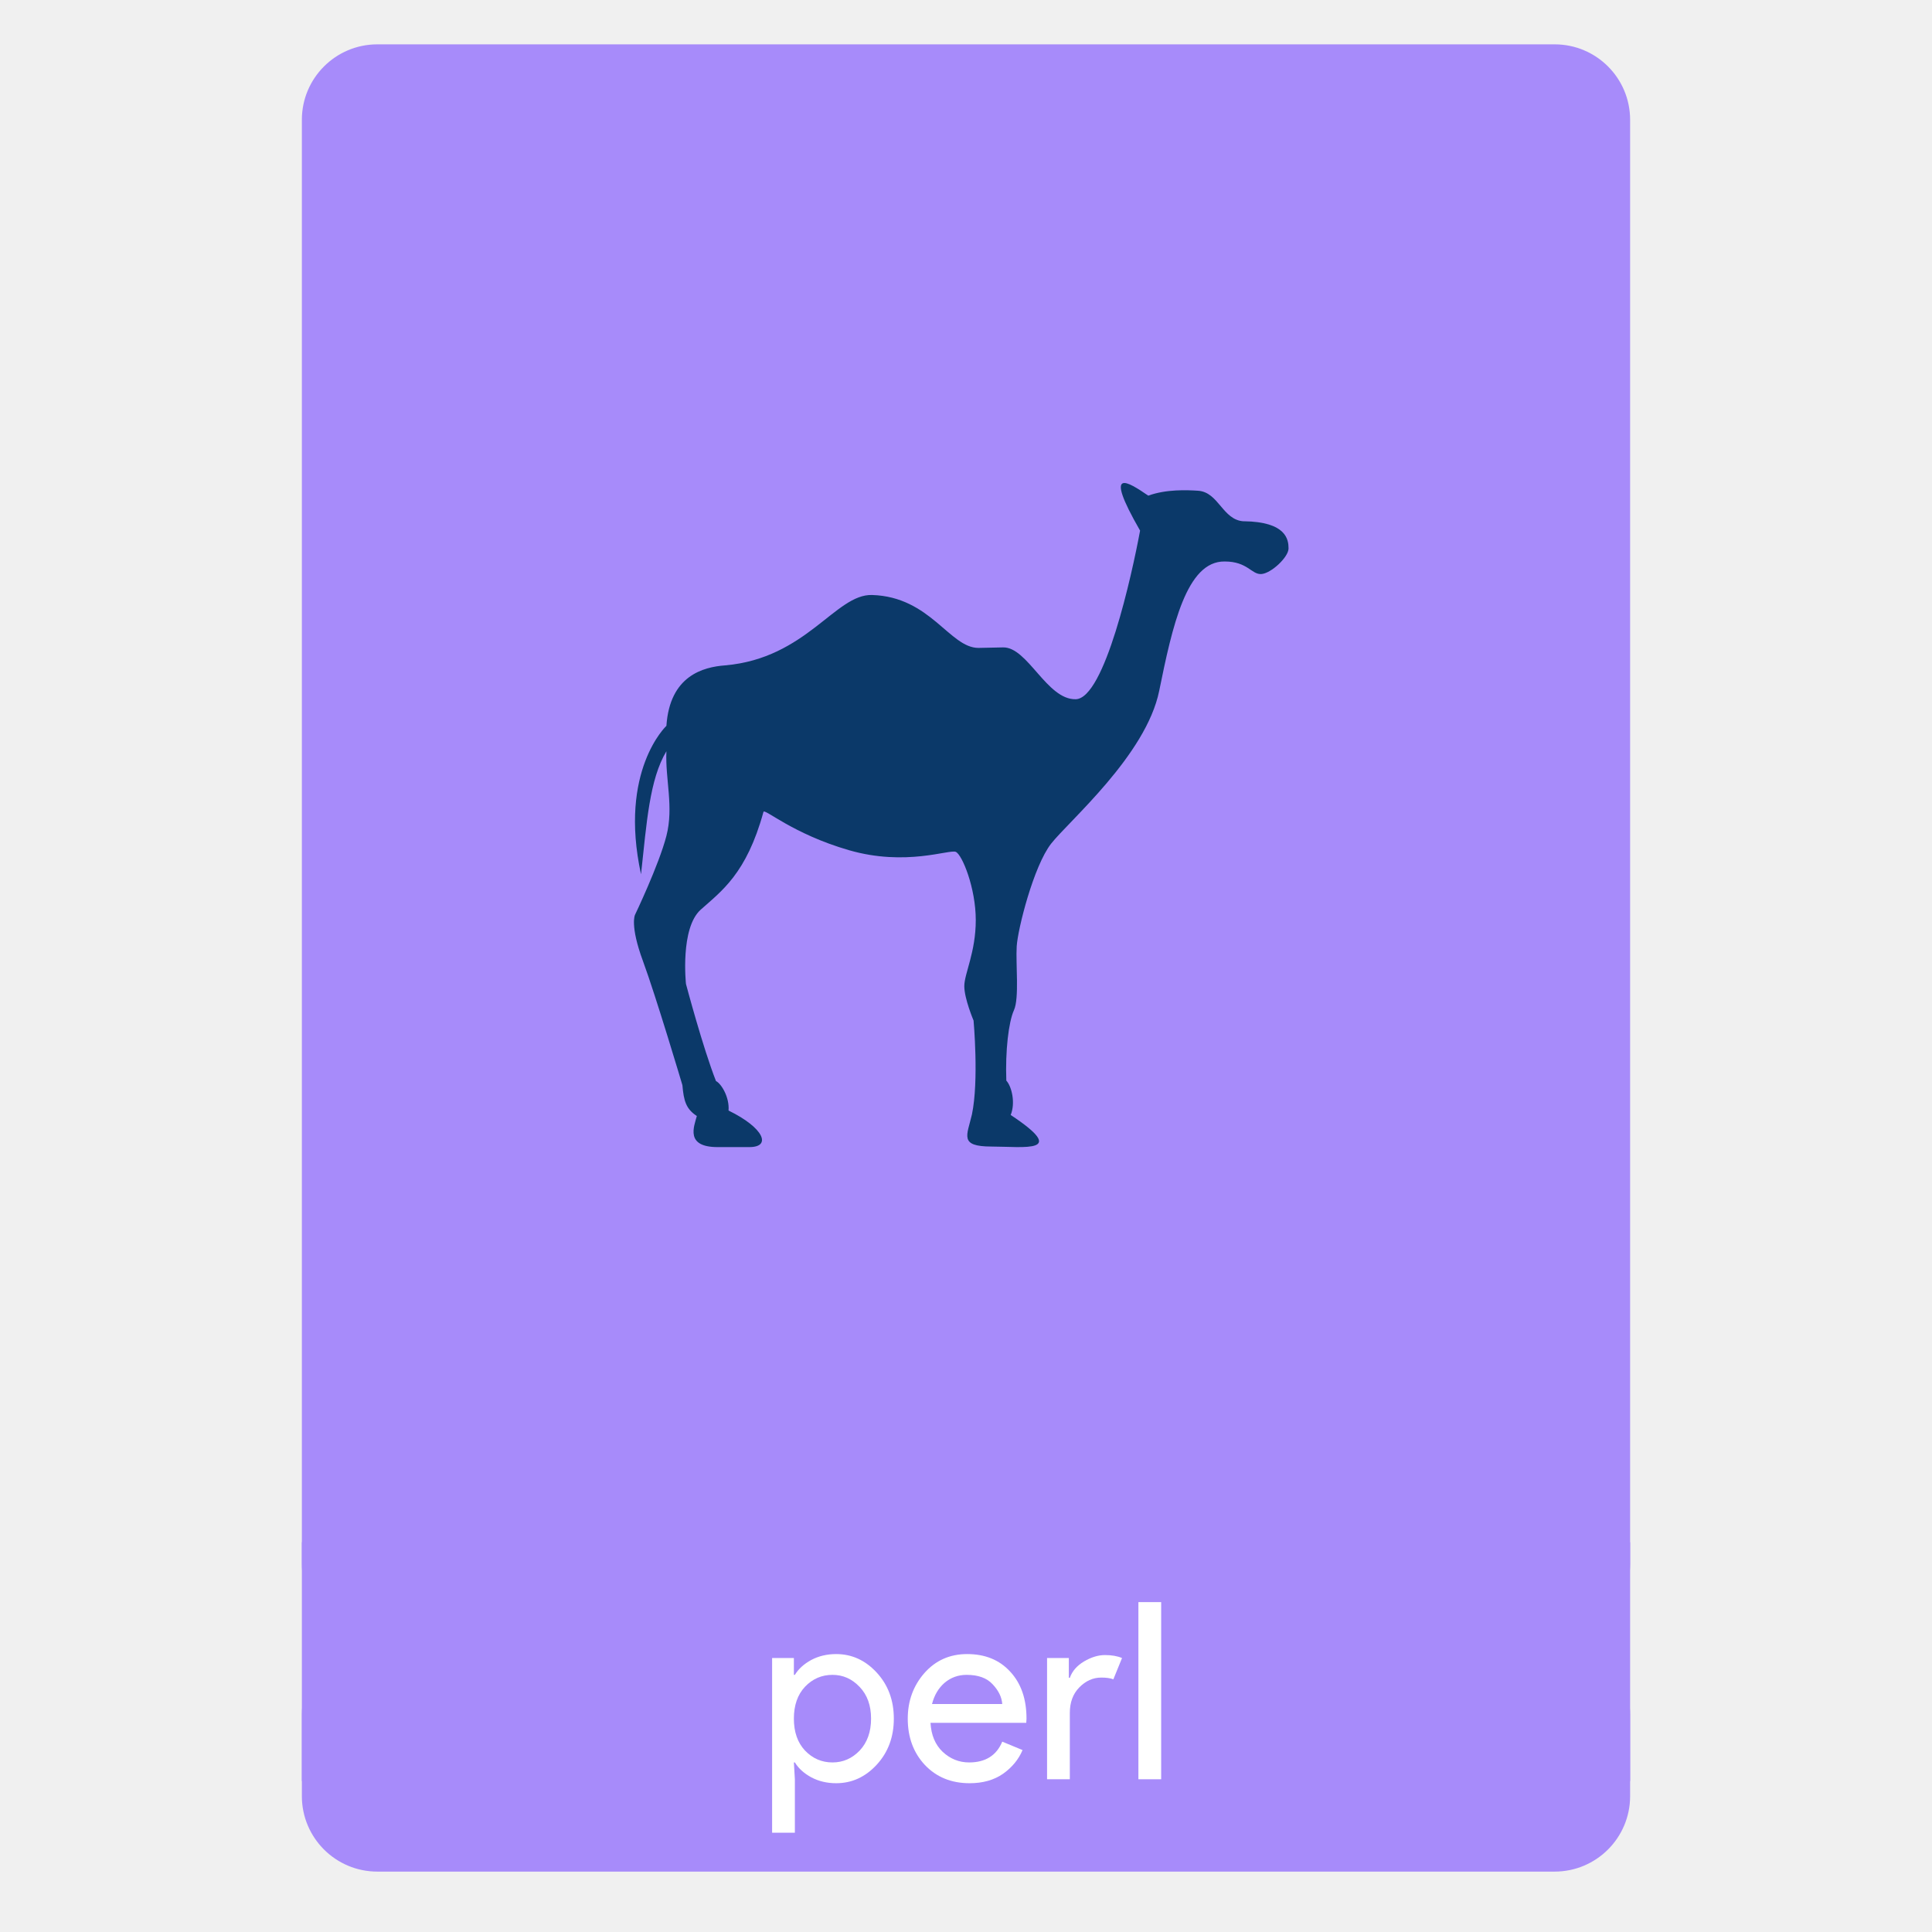
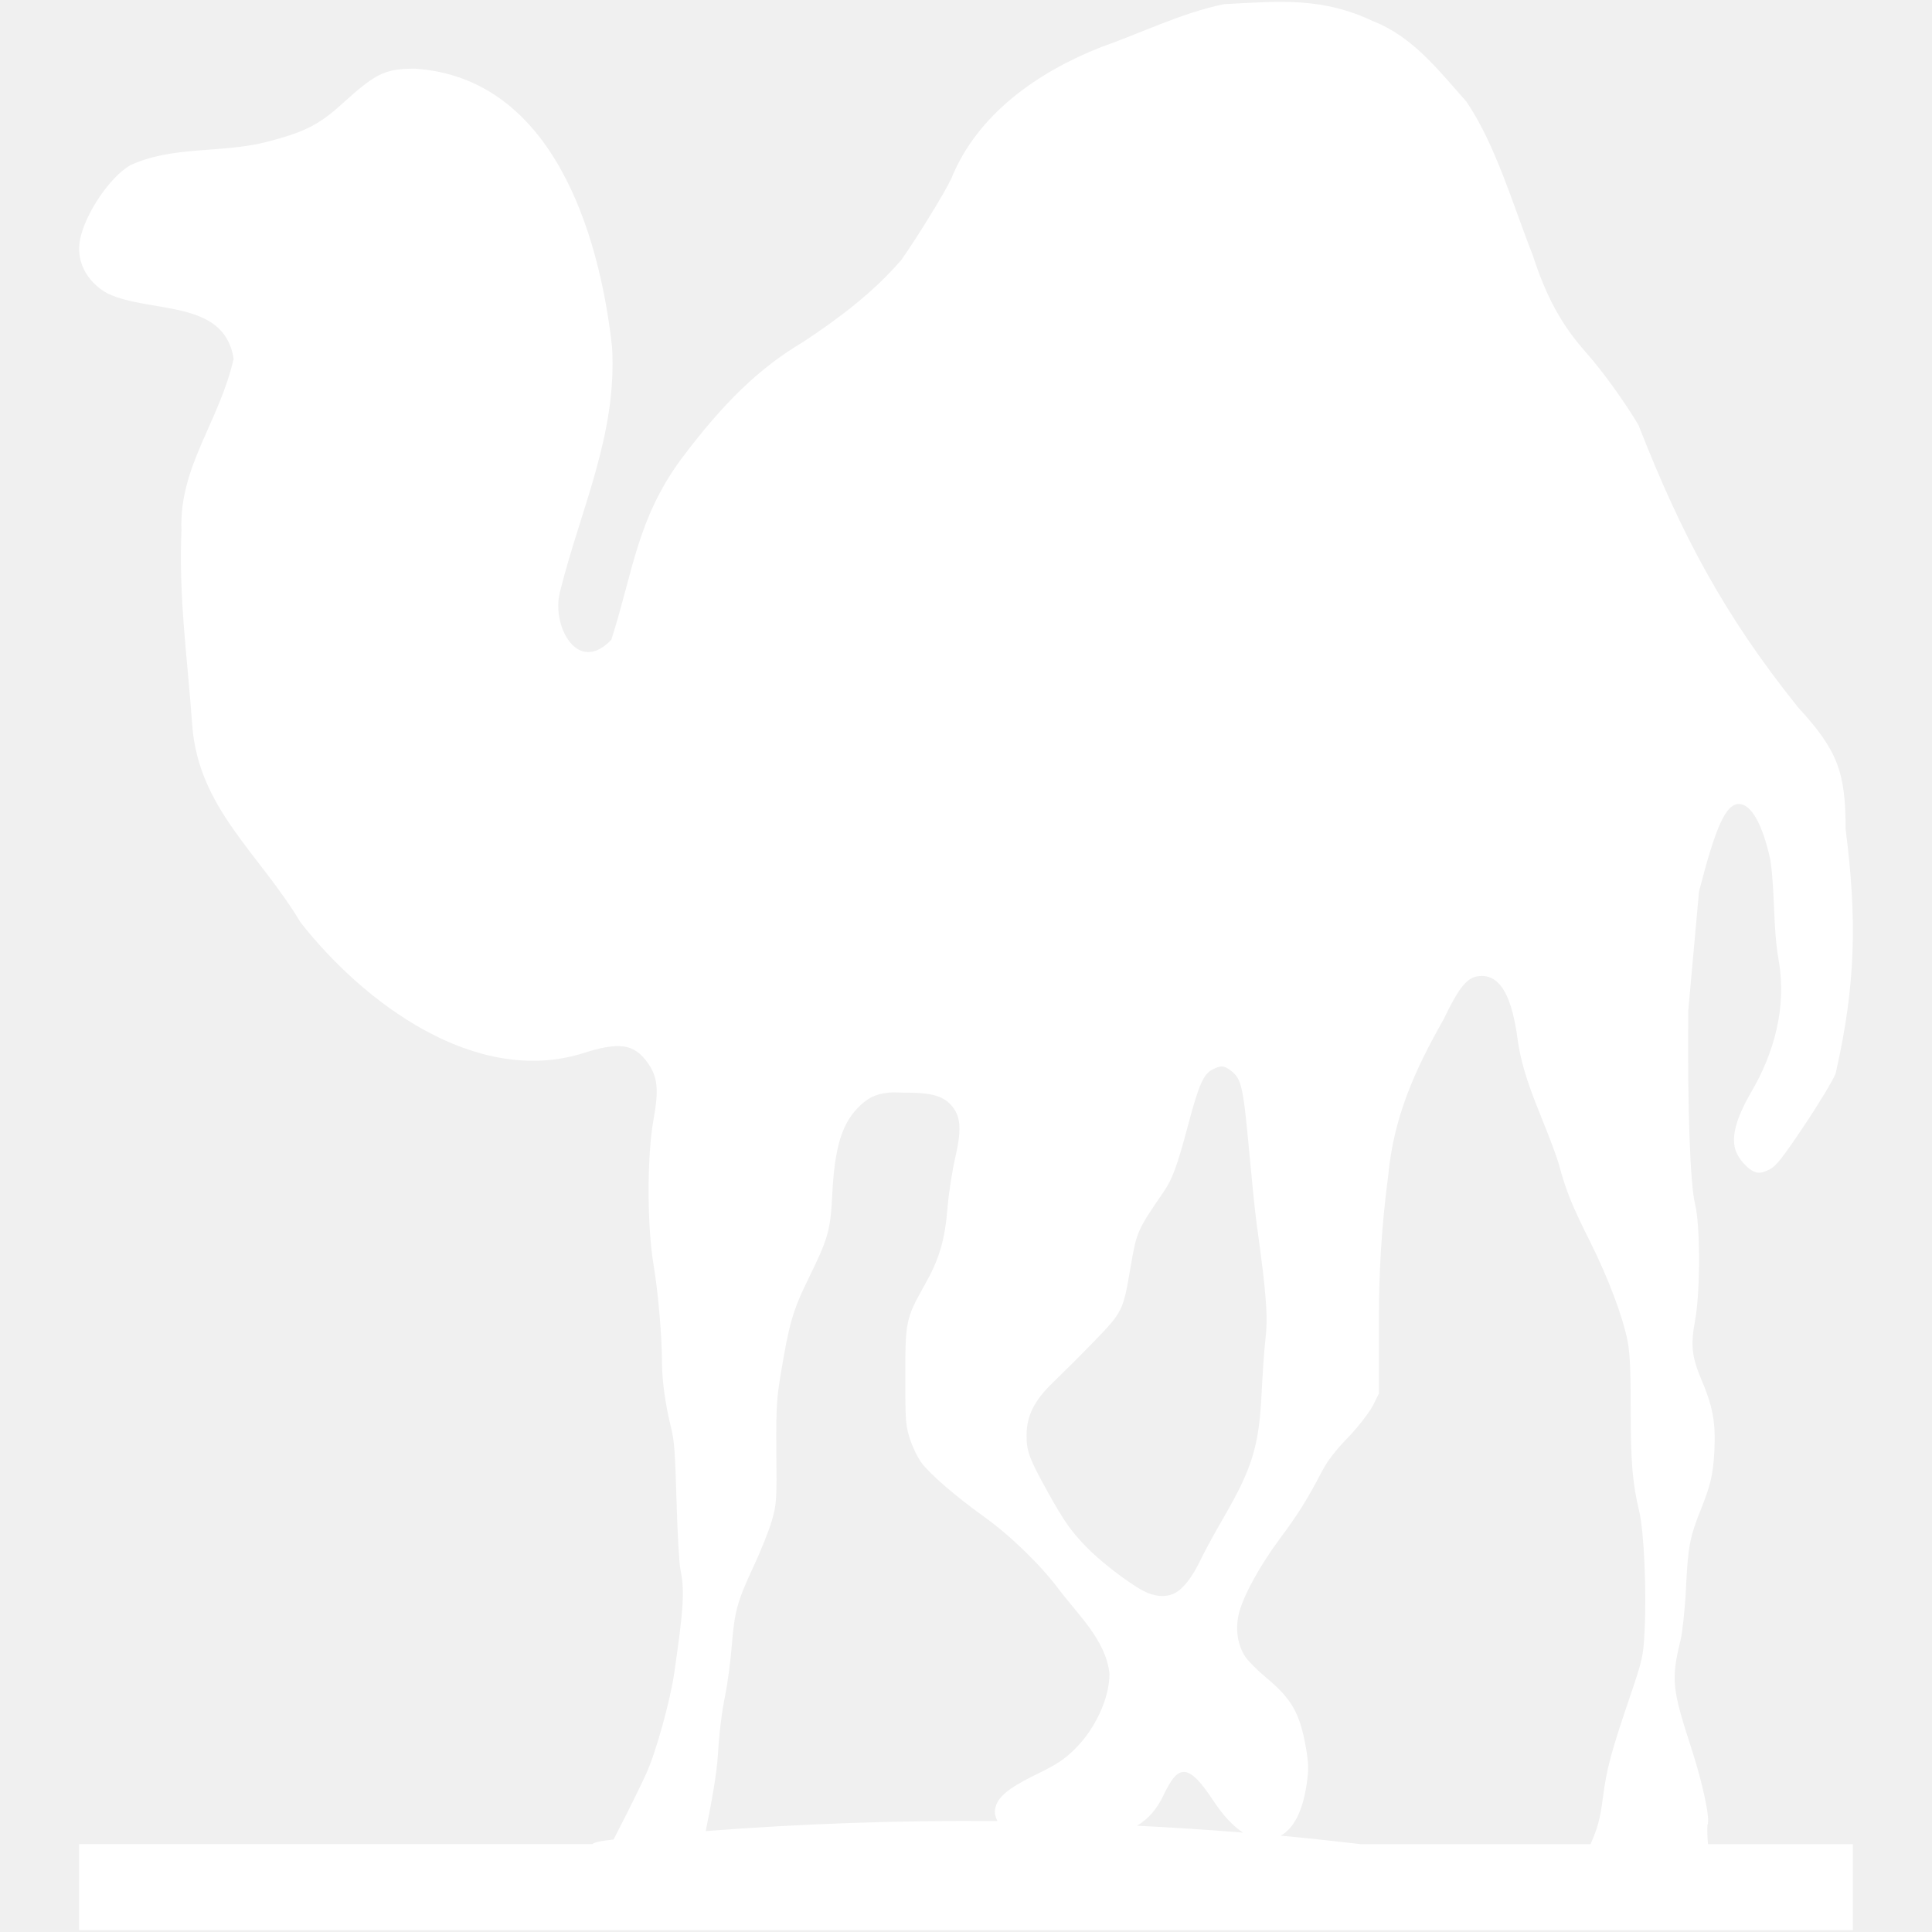
- <svg xmlns="http://www.w3.org/2000/svg" height="64" viewBox="0 0 64 64" width="64">
-   <linearGradient id="a" gradientTransform="matrix(1.07499 0 0 1.02929 56.68895 -.015285)" gradientUnits="userSpaceOnUse" x1="-74.929" x2="-75.26" y1="52.199" y2="2.356">
-     <stop offset="0" stop-color="rgb(167 139 250)" />
-     <stop offset="1" stop-color="rgb(167 139 250)" />
-   </linearGradient>
-   <g transform="translate(56.39177 -.176777)">
-     <rect fill="rgb(167 139 250)" height="7.699" ry="2.5" width="44" x="-46.392" y="54.477" />
-     <rect fill="url(#a)" height="52.832" ry="2.5" width="44" x="-46.392" y="1.646" />
-     <path d="m-46.392 51.264h44v7.912h-44z" fill="rgb(167 139 250)" />
-     <g fill="#fff" transform="matrix(.8195497 0 0 .8195497 -4.634288 10.52173)">
-       <path d="m-29.355 59.455q-.56 0-1.01-.24-.44-.24-.66-.6h-.04l.04.68v2.16h-.92v-7.06h.88v.68h.04q.22-.36.66-.6.45-.24 1.01-.24.95 0 1.64.75.69.75.69 1.86 0 1.11-.69 1.86-.69.75-1.64.75zm-.15-.84q.64 0 1.1-.48.46-.49.46-1.29 0-.8-.46-1.28-.46-.49-1.1-.49-.65 0-1.11.48-.45.48-.45 1.29 0 .81.45 1.29.46.48 1.11.48z" />
-       <path d="m-23.962 59.455q-1.11 0-1.81-.74-.69-.74-.69-1.87 0-1.07.67-1.84.68-.77 1.73-.77 1.09 0 1.74.71.66.71.66 1.9l-.01.17h-3.87q.04.74.49 1.17.46.43 1.07.43.99 0 1.34-.84l.82.34q-.24.57-.79.96-.55.38-1.35.38zm1.32-3.2q-.03-.42-.39-.8-.35-.38-1.05-.38-.51 0-.89.32-.37.32-.51.86z" />
-       <path d="m-19.911 59.295h-.92v-4.9h.88v.8h.04q.14-.4.57-.66.44-.26.85-.26.41 0 .69.12l-.35.86q-.18-.07-.49-.07-.5 0-.89.4-.38.39-.38 1.03z" />
-       <path d="m-16.219 59.295h-.92v-7.16h.92z" />
-     </g>
-     <path d="m535.183 526.784c-.706-.037-.829-.97-1.519-1.013-.363-.023-1.049-.054-1.646.163-.665-.455-1.519-1.012-.271 1.158-.271 1.464-1.175 5.569-2.134 5.586-.958.018-1.591-1.735-2.405-1.717-.814.017-.814.017-.814.017-.958 0-1.589-1.695-3.526-1.753-1.212-.036-2.17 2.096-4.864 2.331-.723.054-1.836.336-1.948 2.003 0 0-1.589 1.485-.841 4.917.187-1.708.28-3.141.841-4.075-.042.933.249 1.838 0 2.804-.249.965-1.041 2.616-1.041 2.616s-.174.343.263 1.527c.436 1.183 1.308 4.115 1.308 4.115.044.515.117.786.478 1.021-.091.342-.396 1.03.689 1.03.465 0 0 0 1.052 0 .735 0 .496-.632-.691-1.211.036-.434-.235-.886-.416-.977-.434-1.103-.994-3.216-.994-3.216s-.199-1.845.488-2.461c.687-.614 1.517-1.192 2.078-3.235.018-.145.958.724 2.839 1.266 1.88.543 3.323-.037 3.533.054.21.091.662 1.193.662 2.261 0 1.067-.38 1.772-.38 2.188 0 .416.307 1.139.307 1.139s.181 1.989-.054 3.11c-.163.704-.434 1.062.651 1.064 1.085.002 2.568.237.633-1.046.162-.398.036-.941-.145-1.139-.036-.977.073-1.936.253-2.333.181-.398.055-1.537.091-2.115.036-.579.561-2.658 1.139-3.399.579-.742 3.146-2.929 3.581-5.063.434-2.134.904-4.305 2.17-4.286.759 0 .886.434 1.211.416.326-.019.904-.559.904-.849 0-.289-.072-.882-1.482-.9z" fill="#0b3969" transform="translate(-550.3721 -509.3382)" />
+ <svg xmlns="http://www.w3.org/2000/svg" fill="#ffffff" version="1.1" width="800px" height="800px" viewBox="0 0 512 512" enable-background="new 0 0 512 512" xml:space="preserve">
+   <g id="5151e0c8492e5103c096af88a51f82af">
+     <path display="inline" d="M452.635,488.716c-0.142-1.698-0.237-3.396-0.142-5.088c0.799-1.293-1.095-10.527-4.273-20.344   c-5.057-15.607-5.439-18.102-2.846-28.683c0.451-1.837,1.151-7.941,1.423-13.627c0.521-10.909,1.018-13.656,3.867-20.749   c2.556-6.357,3.306-9.165,3.661-15.665c0.405-7.551-0.485-11.988-3.255-18.511c-2.747-6.446-3.103-9.396-1.833-16.273   c1.373-7.452,1.373-24.935,0-30.512c-1.357-5.555-2.058-25.673-1.828-51.468l2.846-31.533c4.388-17.062,7.058-23.19,10.577-23.19   c3.226,0,6.259,5.268,8.344,14.85c1.277,8.887,0.635,18.003,2.237,26.851c2.077,12.219-1.247,24.444-7.528,34.987   c-3.726,6.538-5.007,11.235-4.066,14.651c0.75,2.716,3.527,5.758,5.692,6.305c0.941,0.237,2.127-0.138,3.458-0.812   c1.66-0.834,3.348-2.915,9.154-11.599c3.944-5.884,7.693-12.104,8.344-13.833c5.417-23.748,5.639-41.284,2.644-64.688   c0-15.203-2.104-20.887-12.613-32.344c-19.662-24.487-31.023-45.986-42.313-74.86c-3.891-6.473-9.567-14.323-13.833-19.124   c-6.641-7.475-10.607-14.881-14.238-26.04c-5.237-13.282-9.721-28.981-17.494-40.481c-7.325-8.202-14.153-17.207-24.819-21.361   c-13.515-6.327-24.257-5.271-39.463-4.472c-11.266,2.353-21.747,7.586-32.551,11.388c-16.705,6.557-32.776,17.766-39.666,34.789   c-1.729,3.776-9.3,16.013-13.225,21.56c-7.349,8.573-16.667,15.608-26.036,21.767c-11.633,6.917-21.124,16.06-32.546,31.331   c-11.545,15.868-12.551,29.663-18.309,47.6c-8.875,9.392-15.895-3.561-13.63-12.612c5.428-21.896,15.191-41.651,13.833-64.891   c-3.363-30.604-15.971-71.456-52.282-73.842c-8.11,0.023-10.417,1.308-19.529,9.56c-6.102,5.528-10.157,7.406-20.137,9.965   c-11.913,2.926-24.628,0.903-35.802,6.105c-5.348,3.133-11.801,12.681-13.225,19.529c-1.182,5.715,1.66,11.373,7.326,14.441   c11.415,5.367,30.895,1.37,33.362,17.291c-3.887,16.874-14.445,28.526-13.833,45.366c-0.75,18.423,1.588,33.641,2.846,51.67   c1.653,22.096,17.616,33.813,28.683,52.279c16.656,21.261,46.227,43.472,74.657,34.789c9.866-3.19,13.821-2.628,17.494,2.644   c2.506,3.6,2.861,6.908,1.423,14.846c-1.749,9.694-1.729,28.102,0,38.45c1.285,7.67,2.238,19.326,2.238,25.833   c0,5.329,1.056,11.988,2.44,17.497c0.903,3.589,1.063,7.349,1.427,19.529c0.241,8.225,0.673,16.262,1.018,17.899   c1.147,5.577,0.895,10.114-1.63,27.466c-1.067,7.338-4.778,20.757-7.322,26.441c-1.374,3.072-4.908,10.245-7.934,16.071   c-0.344,0.654-0.497,1.021-0.815,1.626c-3.527,0.367-5.306,0.78-5.581,1.224H20.964V511.5h470.07v-22.784H452.635z    M279.174,366.252c2.265-2.184,7.165-7.042,10.784-10.779c7.486-7.739,7.686-8.126,9.56-19.124   c1.706-9.969,1.744-10.13,8.749-20.344c2.509-3.653,3.699-6.978,6.714-18.309c2.78-10.474,4.035-13.067,6.304-14.238   c1.087-0.559,1.844-0.864,2.644-0.811c0.804,0.05,1.557,0.521,2.444,1.217c2.498,1.966,3.087,4.177,4.472,19.123   c0.728,7.8,1.653,17.585,2.238,21.767c2.57,18.473,2.977,24.257,2.238,30.516c-0.379,3.213-0.77,9.858-1.018,14.644   c-0.696,13.484-2.613,19.46-9.966,32.142c-2.245,3.871-4.996,8.863-6.105,11.189c-2.199,4.621-4.556,7.73-6.916,8.951   c-2.311,1.197-5.341,0.976-8.34-0.608c-4.131-2.188-11.645-8.01-15.256-11.801c-3.863-4.056-5.513-6.243-9.969-14.242   c-5.065-9.09-5.696-10.995-5.696-15.05C272.055,375.192,273.986,371.26,279.174,366.252z M284.87,463.491   c-2.77,2.746-4.679,4.032-10.168,6.71c-7.56,3.688-10.413,6.09-10.986,9.158c-0.229,1.247,0.152,2.222,0.611,3.251   c-25.73-0.233-51.479,0.662-77.305,2.647c1.484-7.299,2.95-15.099,3.255-20.547c0.295-5.122,0.991-10.998,1.833-15.053   c0.761-3.669,1.519-9.797,1.829-13.63c0.727-9.001,1.431-11.622,5.696-20.749c1.939-4.15,4.139-9.637,4.885-12.207   c1.301-4.491,1.335-5.363,1.22-18.512c-0.111-11.95,0.165-14.402,1.221-20.749c2.096-12.593,3.064-16.346,7.119-24.616   c5.516-11.239,5.983-12.953,6.511-23.19c0.616-11.928,2.567-18.117,6.71-22.375c2.33-2.402,4.349-3.66,8.136-4.066   c1.267-0.142,2.773,0,4.476,0c7.184-0.022,10.394,0.953,12.612,3.864c2.085,2.728,2.314,6.09,0.612,13.427   c-0.765,3.29-1.718,9.25-2.035,13.221c-0.7,8.707-2.219,13.657-6.102,20.547c-4.946,8.787-5.081,9.552-5.088,24.207   c-0.004,11.768,0.096,12.969,1.22,16.477c0.677,2.092,2.012,4.904,3.053,6.304c2.307,3.118,9.185,9.017,16.477,14.242   c7.065,5.062,15.091,12.85,19.938,19.326c5.142,6.813,12.502,13.554,13.424,22.375C294.04,450.003,290.287,458.136,284.87,463.491z    M301.35,483.835c2.988-1.871,5.149-4.239,6.917-7.935c2.058-4.322,3.649-6.487,5.696-6.308c2.046,0.18,4.384,2.766,7.524,7.524   c2.735,4.146,5.352,6.855,7.934,8.546C320.007,484.895,310.745,484.302,301.35,483.835z M435.814,432.57   c-0.333,6.254-0.46,7.065-3.868,17.088c-4.996,14.697-6.147,18.989-7.119,26.441c-0.761,5.853-1.347,8.133-3.316,12.616h-61.027   c-7.046-0.834-14.077-1.591-21.094-2.241c3.489-1.943,5.834-6.431,6.917-13.833c0.527-3.604,0.509-5.233-0.203-9.357   c-1.63-9.444-3.879-13.121-10.581-18.714c-2.261-1.89-4.729-4.346-5.489-5.493c-2.023-3.049-2.651-7.077-1.832-10.983   c0.998-4.755,5.646-13.186,10.986-20.34c4.777-6.419,7.295-10.428,11.186-17.902c1.465-2.805,3.626-5.555,6.916-8.952   c2.64-2.724,5.532-6.533,6.511-8.339l1.626-3.256v-18.511c-0.061-13.198,0.7-25.99,2.444-39.058   c1.446-15.669,7.005-28.033,14.645-41.499c4.376-9.027,6.423-11.599,10.172-11.599c5.022,0,8.079,5.57,9.56,17.291   c1.69,11.515,7.291,21.361,10.783,32.348c2.123,7.819,3.65,11.339,8.543,21.155c4.647,9.311,8.564,19.693,9.766,26.04   c0.636,3.354,0.812,8.006,0.812,17.7c0,14.276,0.478,19.957,2.237,27.256C435.723,405.972,436.376,421.878,435.814,432.57z">
+ 
+ 		</path>
  </g>
</svg>
